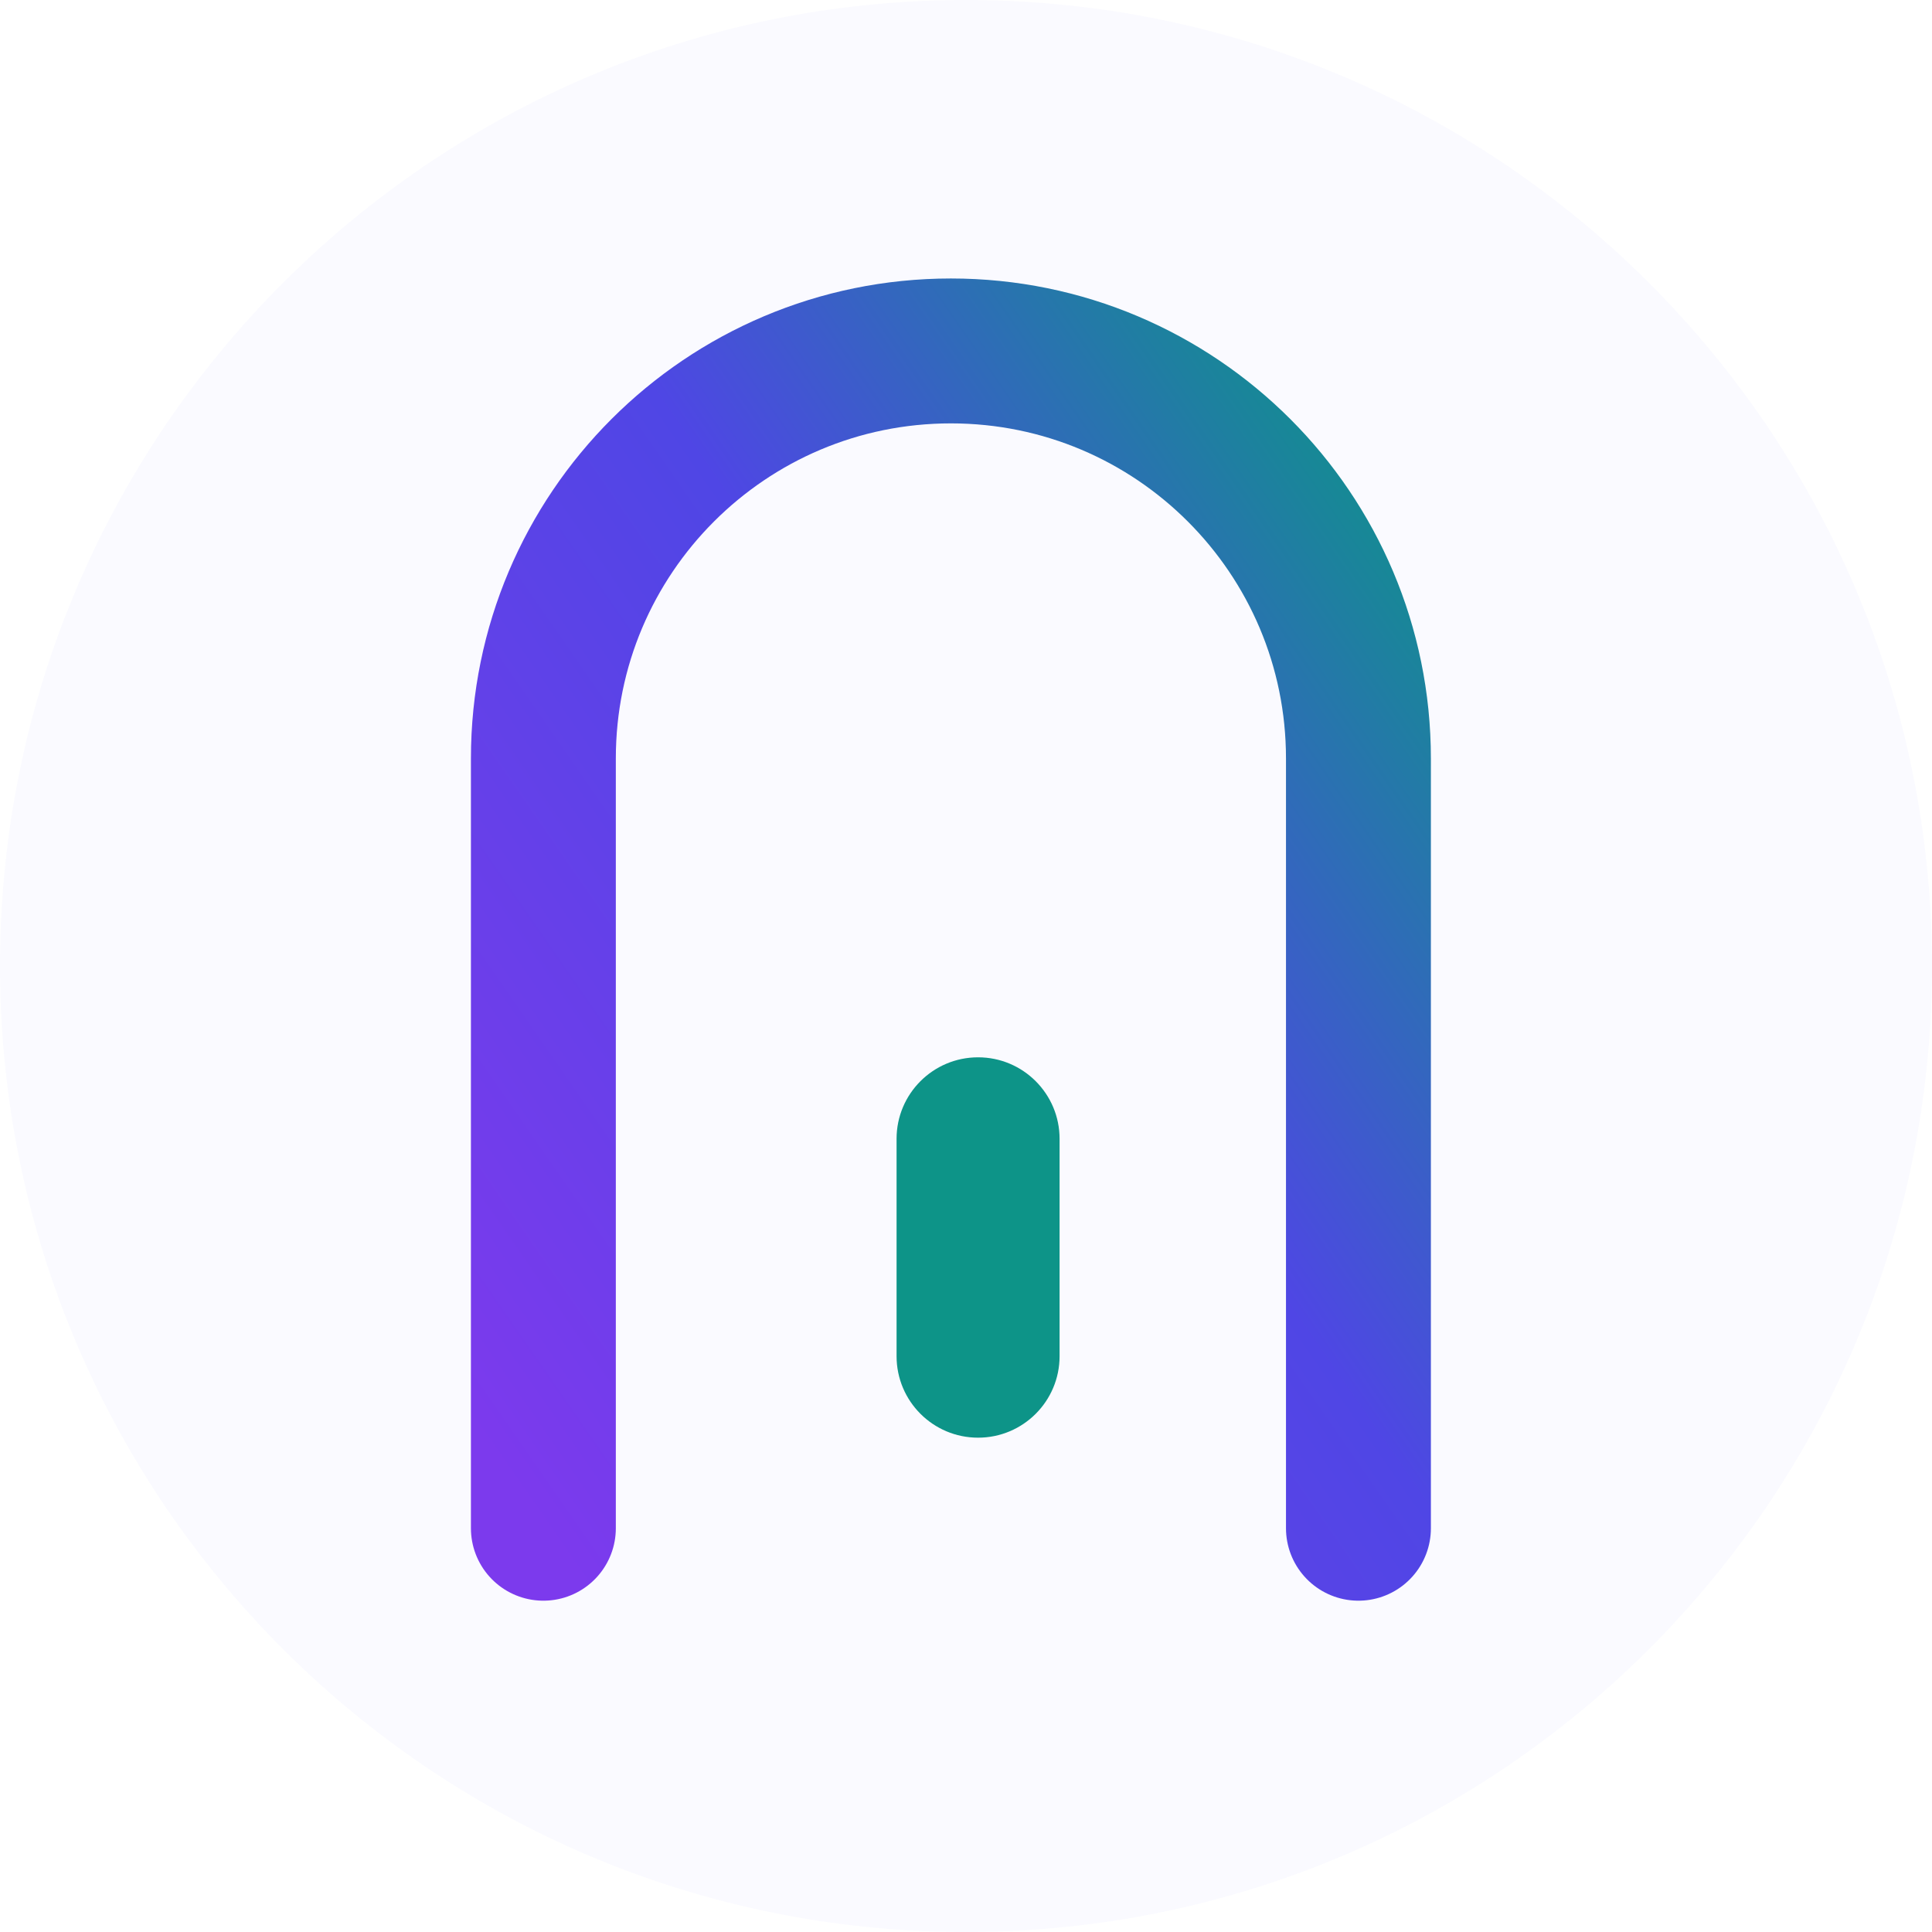
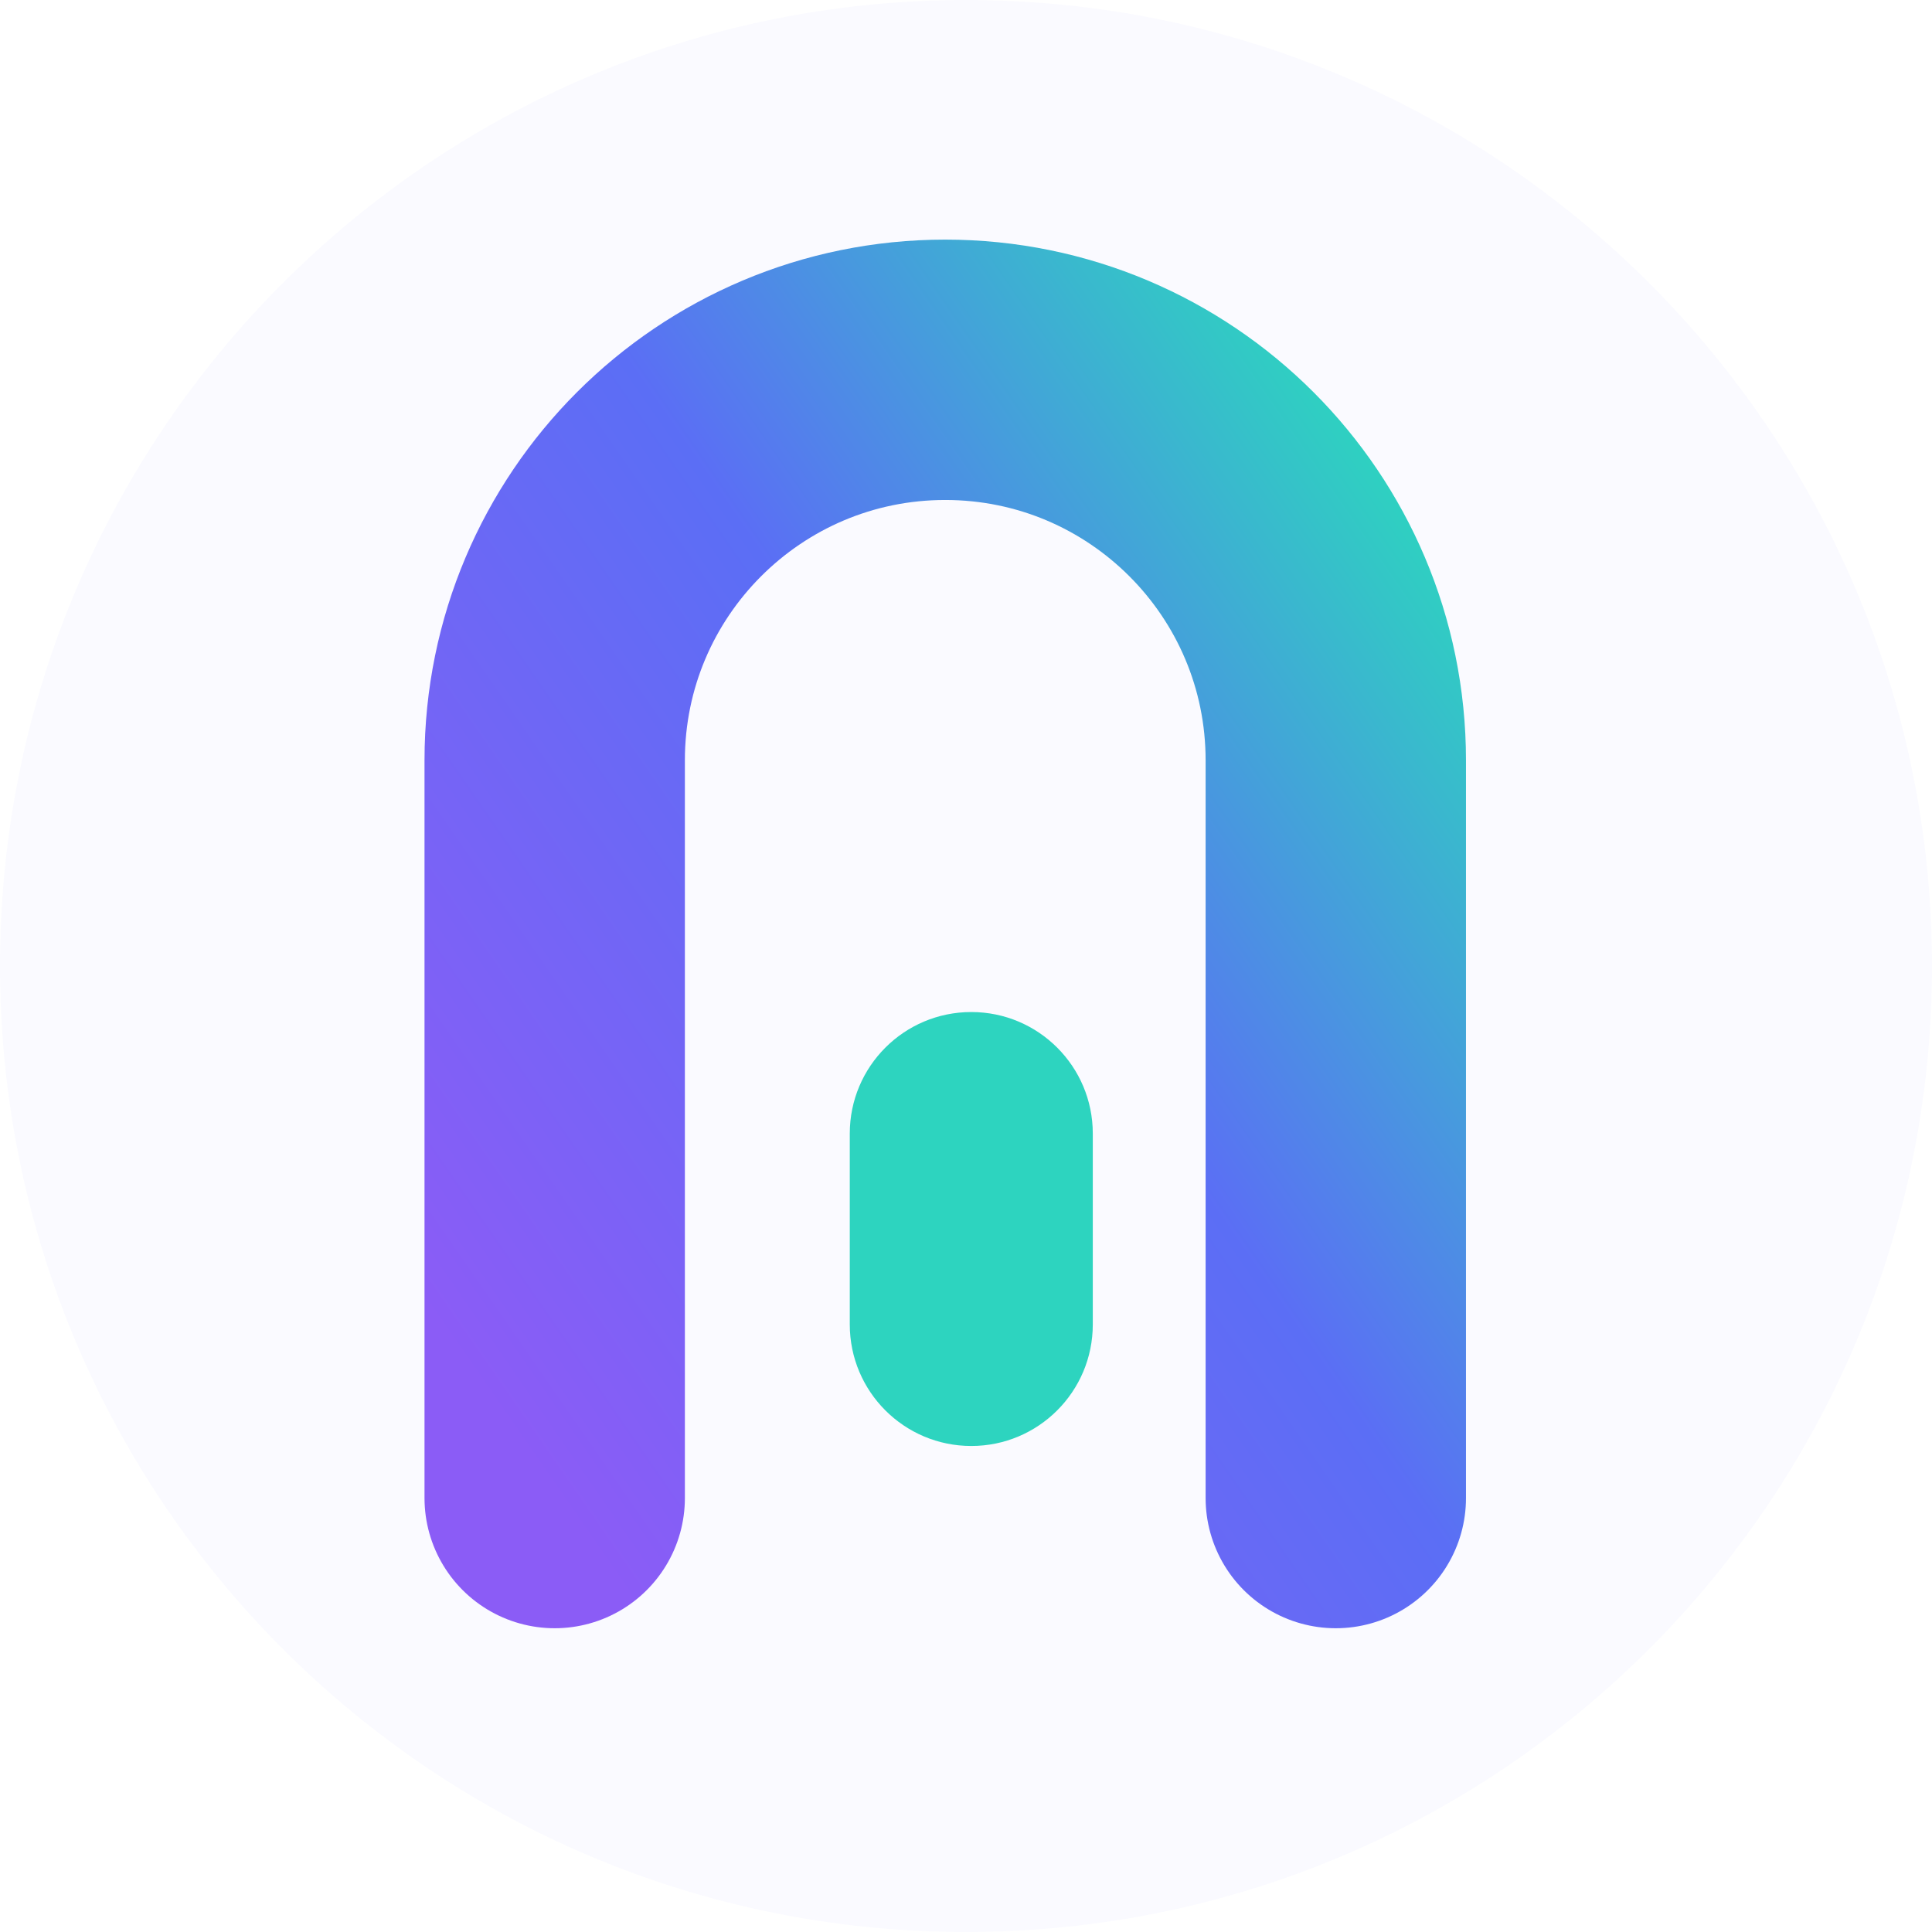
<svg xmlns="http://www.w3.org/2000/svg" width="512" height="512" viewBox="0 0 512 512" role="img">
  <defs>
    <linearGradient id="gIconC" x1="0%" y1="100%" x2="100%" y2="0%">
-       <stop offset="0%" stop-color="#7C3AED" />
-       <stop offset="55%" stop-color="#4F46E5" />
-       <stop offset="100%" stop-color="#0D9488" />
+       <stop offset="0%" stop-color="#8B5CF6" />
+       <stop offset="55%" stop-color="#5B6EF5" />
+       <stop offset="100%" stop-color="#2DD4BF" />
    </linearGradient>
  </defs>
  <circle cx="256" cy="256" r="256" fill="#FAFAFF" />
-   <g transform="translate(96,45) scale(2.4)">
-     <path d="M 20 150 L 20 65 A 45 45 0 0 1 110 65 L 110 150" stroke="url(#gIconC)" stroke-width="16" stroke-linecap="round" stroke-linejoin="round" fill="none" />
-     <rect x="59" y="98" width="18" height="42" rx="9" fill="#0D9488" />
+   <g transform="translate(101,52) scale(2.3)">
+     <path d="M 20 150 L 20 65 A 45 45 0 0 1 110 65 L 110 150" stroke="url(#gIconC)" stroke-width="30" stroke-linecap="round" stroke-linejoin="round" fill="none" />
+     <rect x="54" y="94" width="28" height="50" rx="14" fill="#2DD4BF" />
  </g>
</svg>
